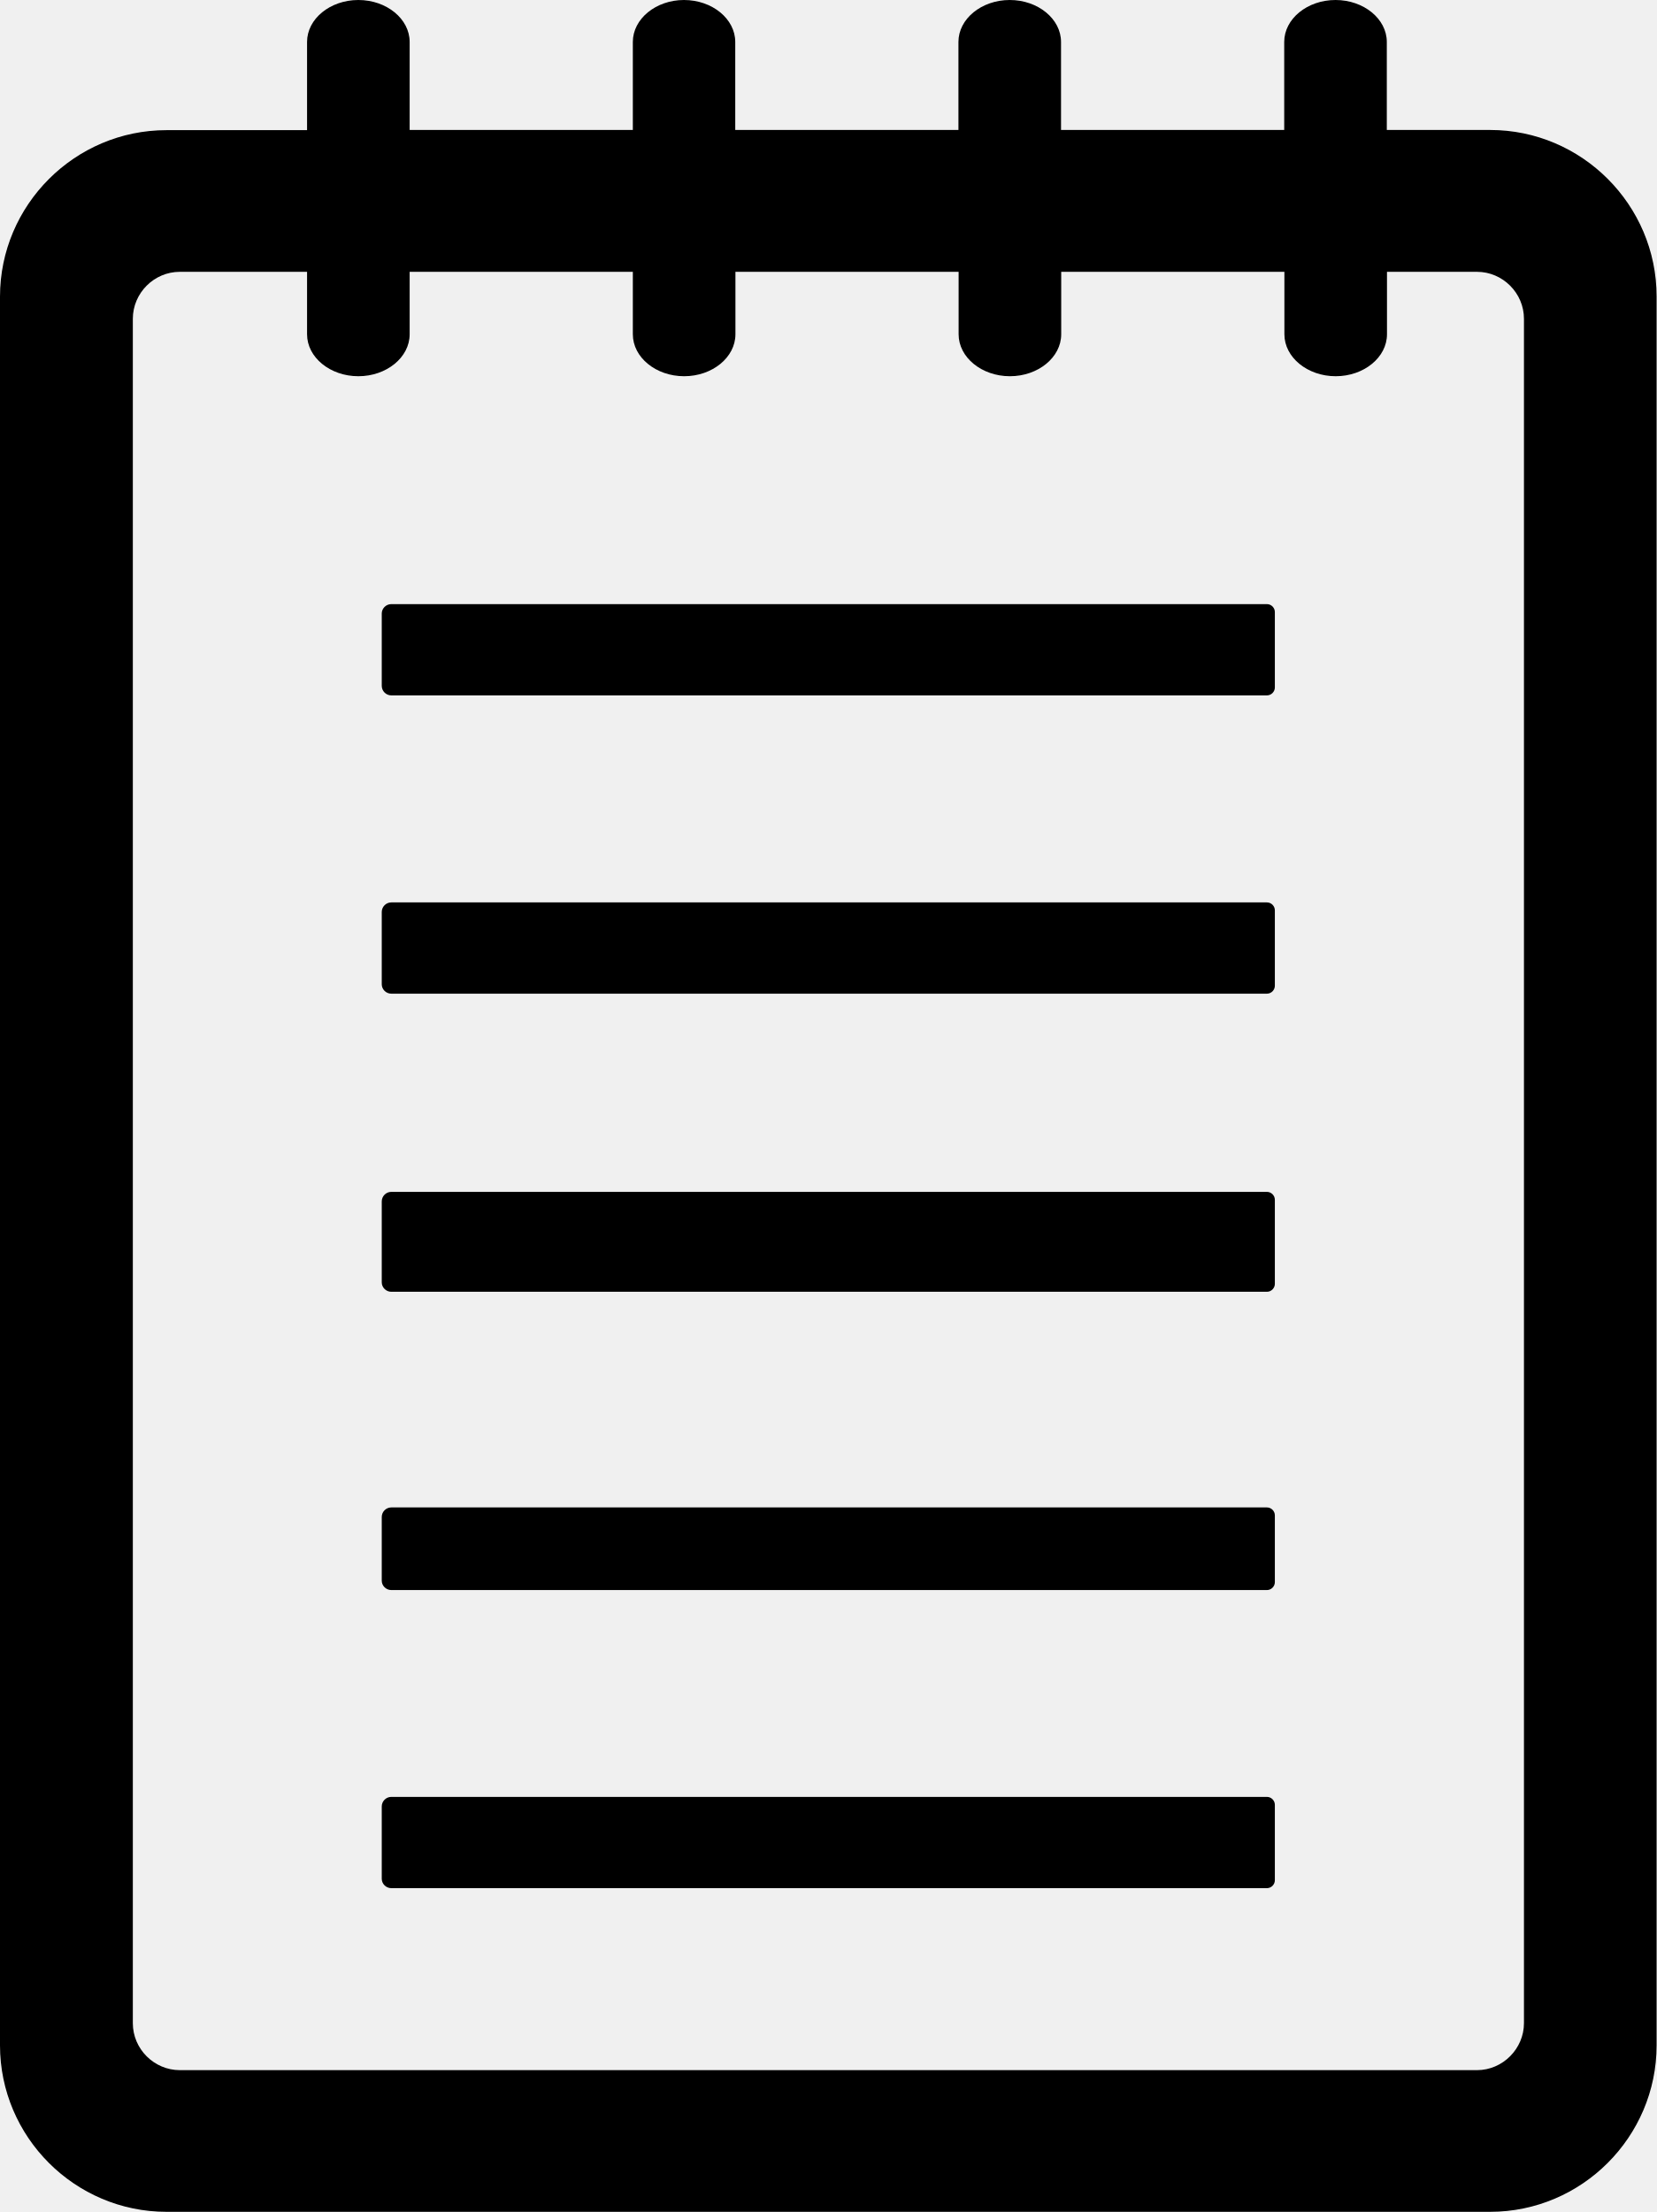
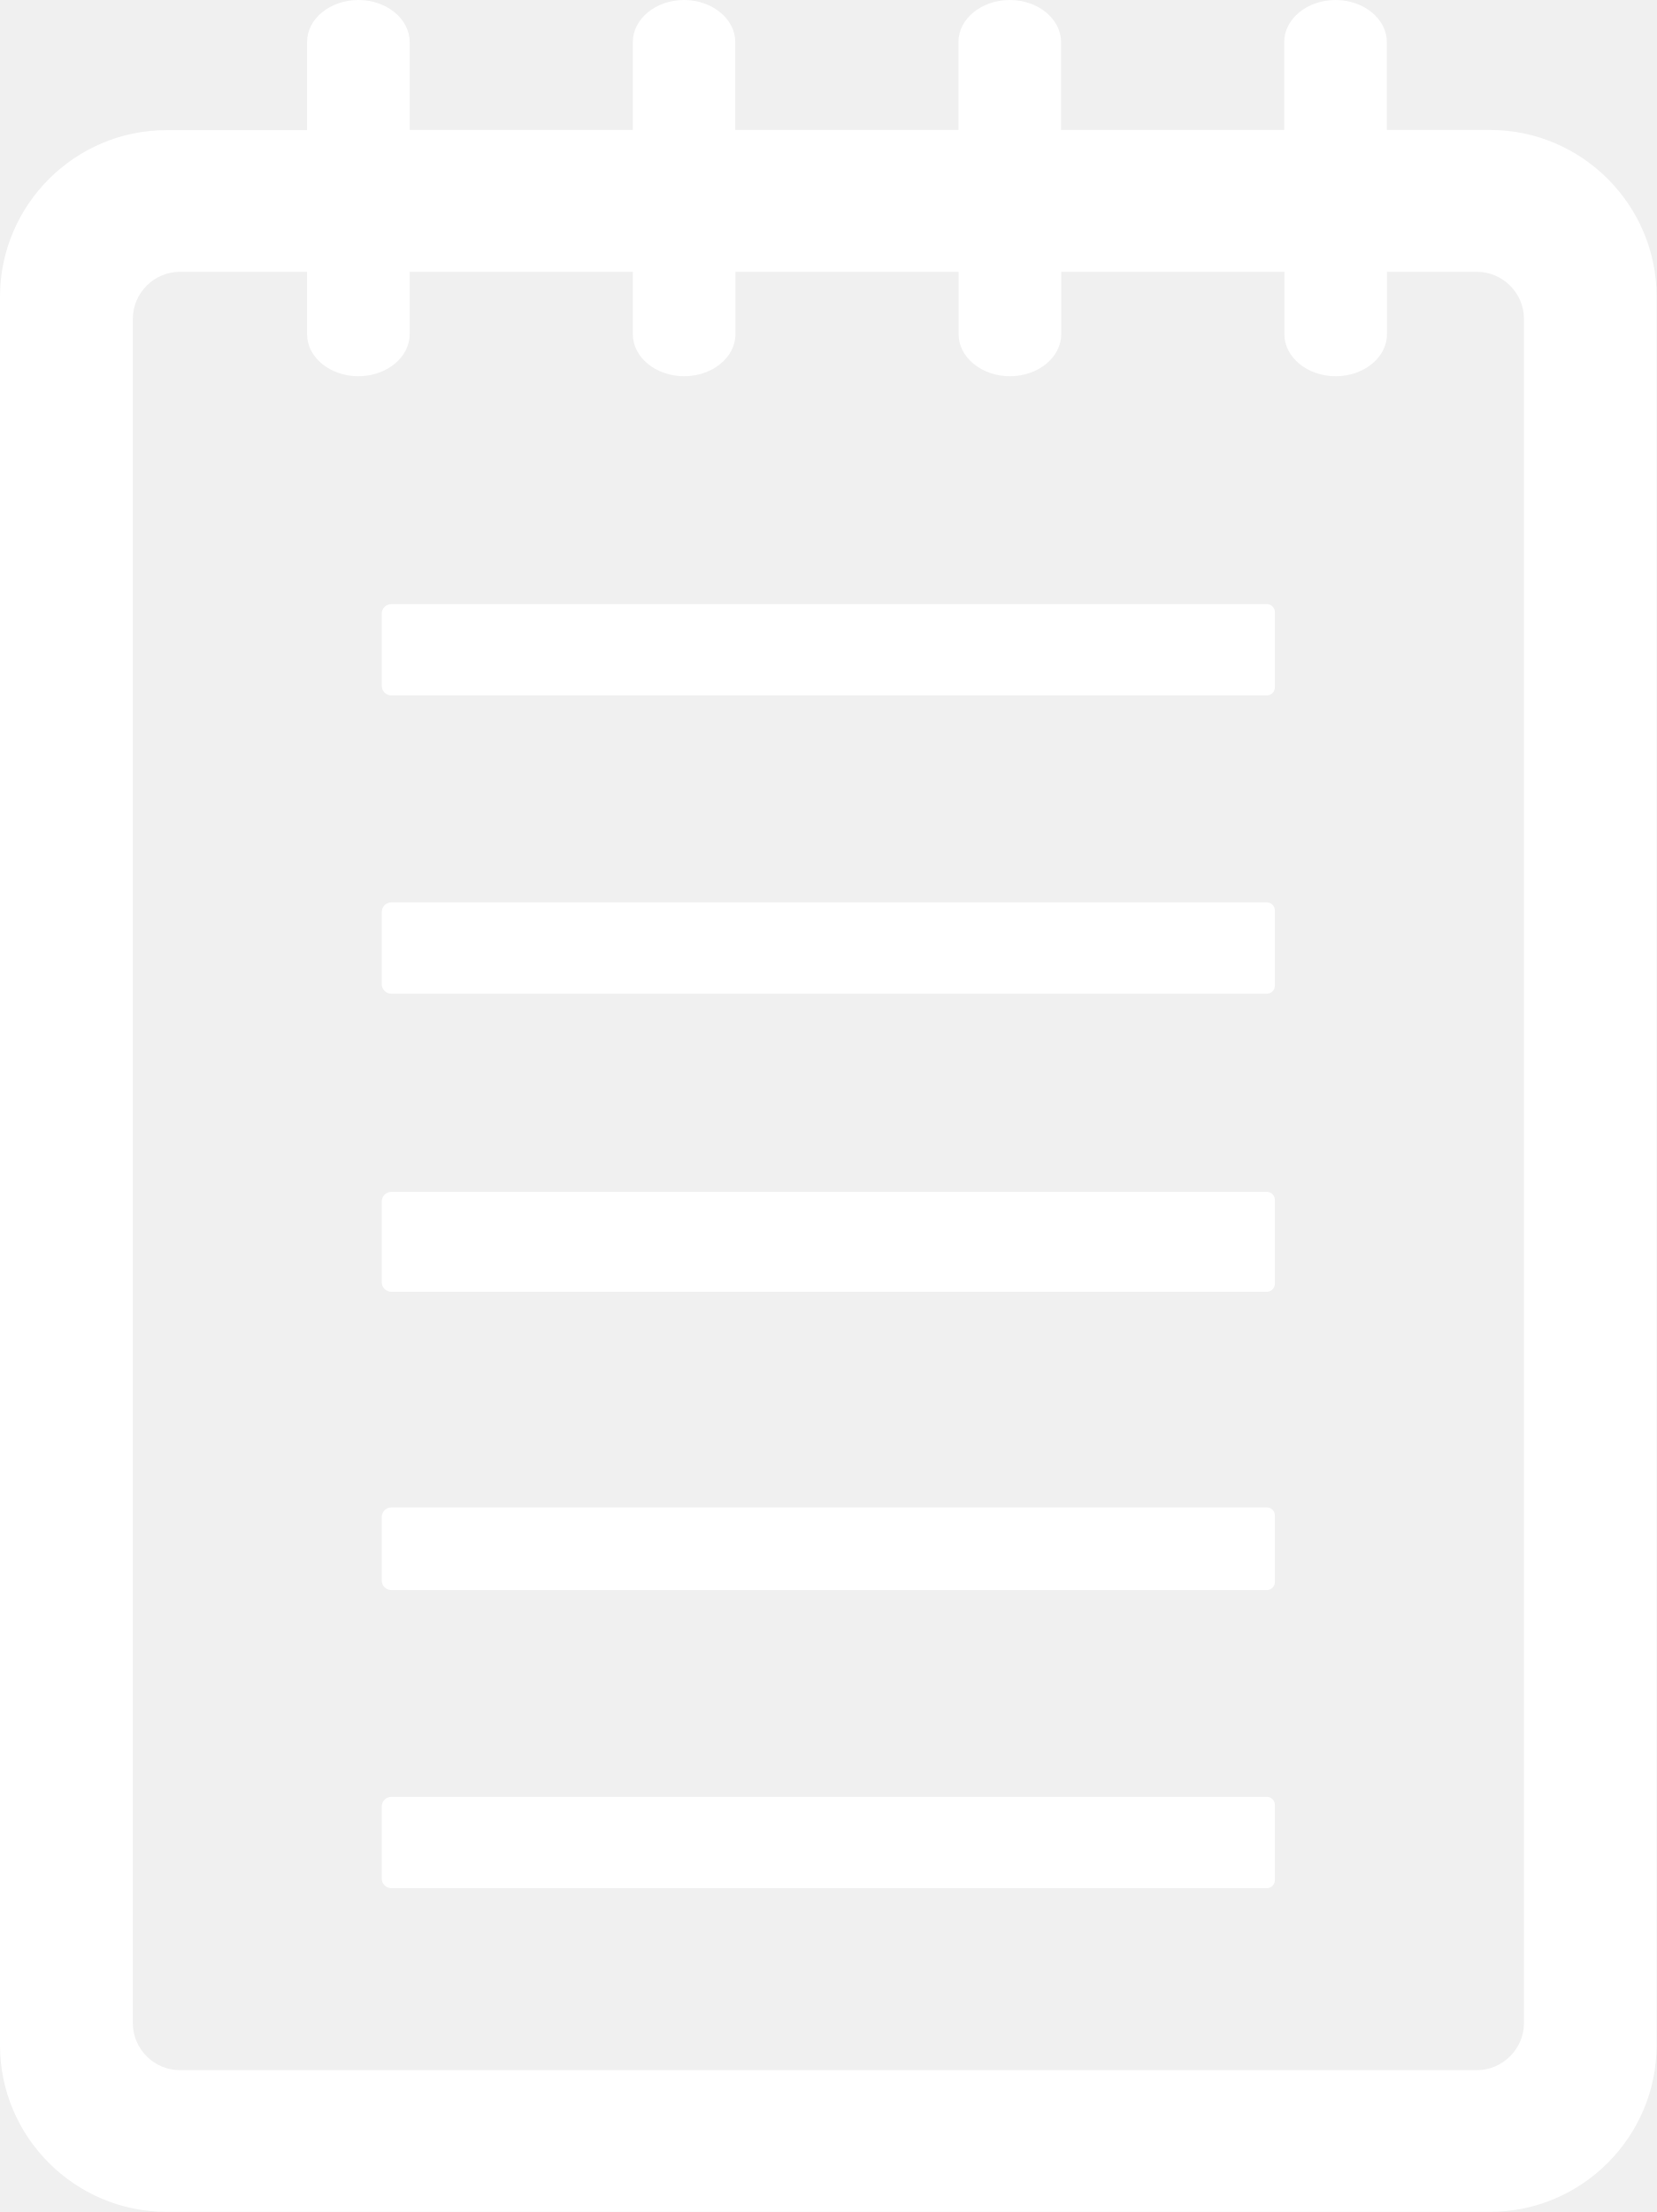
<svg xmlns="http://www.w3.org/2000/svg" version="1.1" id="Layer_1" x="0px" y="0px" viewBox="0 0 92.04 122.88" style="enable-background:new 0 0 92.04 122.88" xml:space="preserve">
  <style type="text/css">.st0{fill-rule:evenodd;clip-rule:evenodd;}</style>
  <g>
-     <path class="st0" d="M21.74,33.56h48.65c0.24,0,0.44,0.2,0.44,0.44c0,3.15,0,1.05,0,4.19c0,0.24-0.2,0.44-0.44,0.44H21.74 c-0.29,0-0.53-0.24-0.53-0.53c0-3.09,0-0.93,0-4.02C21.21,33.8,21.45,33.56,21.74,33.56L21.74,33.56z M9.25,7.23h7.81V2.33 c0-1.28,1.28-2.33,2.85-2.33h0c1.57,0,2.85,1.05,2.85,2.33v4.89h12.4V2.33C35.16,1.05,36.44,0,38,0h0c1.57,0,2.85,1.05,2.85,2.33 v4.89h12.4V2.33C53.25,1.05,54.53,0,56.1,0h0c1.57,0,2.85,1.05,2.85,2.33v4.89h12.4V2.33c0-1.28,1.28-2.33,2.85-2.33h0 c1.57,0,2.85,1.05,2.85,2.33v4.89h5.74c5.09,0,9.25,4.16,9.25,9.25v97.15c0,5.09-4.16,9.25-9.25,9.25H9.25 c-5.09,0-9.25-4.16-9.25-9.25V16.48C0,11.39,4.16,7.23,9.25,7.23L9.25,7.23z M9.99,15.1h7.07v3.47c0,1.28,1.28,2.33,2.85,2.33h0 c1.57,0,2.85-1.05,2.85-2.33V15.1h12.4v3.47c0,1.28,1.28,2.33,2.85,2.33h0c1.57,0,2.85-1.05,2.85-2.33V15.1h12.4v3.47 c0,1.28,1.28,2.33,2.85,2.33h0c1.57,0,2.85-1.05,2.85-2.33V15.1h12.4v3.47c0,1.28,1.28,2.33,2.85,2.33h0 c1.57,0,2.85-1.05,2.85-2.33V15.1h5c1.43,0,2.61,1.18,2.61,2.61v94.68c0,1.42-1.18,2.61-2.61,2.61H9.99 c-1.42,0-2.61-1.17-2.61-2.61V17.71C7.38,16.28,8.56,15.1,9.99,15.1L9.99,15.1z M21.74,104.89h48.65c0.24,0,0.44-0.2,0.44-0.44 c0-3.15,0-1.05,0-4.19c0-0.24-0.2-0.44-0.44-0.44H21.74c-0.29,0-0.53,0.24-0.53,0.53c0,2.73,0,1.29,0,4.02 C21.21,104.65,21.45,104.89,21.74,104.89L21.74,104.89z M21.74,88.33h48.65c0.24,0,0.44-0.2,0.44-0.44c0-3.15,0-0.57,0-3.71 c0-0.24-0.2-0.44-0.44-0.44H21.74c-0.29,0-0.53,0.24-0.53,0.53c0,3.09,0,0.45,0,3.54C21.21,88.09,21.45,88.33,21.74,88.33 L21.74,88.33z M21.74,71.76h48.65c0.24,0,0.44-0.2,0.44-0.44c0-3.15,0-1.53,0-4.67c0-0.24-0.2-0.44-0.44-0.44H21.74 c-0.29,0-0.53,0.24-0.53,0.53c0,3.09,0,1.41,0,4.5C21.21,71.52,21.45,71.76,21.74,71.76L21.74,71.76z M21.74,55.2h48.65 c0.24,0,0.44-0.2,0.44-0.44c0-3.15,0-1.05,0-4.19c0-0.24-0.2-0.44-0.44-0.44H21.74c-0.29,0-0.53,0.24-0.53,0.53 c0,3.09,0,0.93,0,4.02C21.21,54.96,21.45,55.2,21.74,55.2L21.74,55.2z" />
+     <path fill="#ffffff" class="st0" d="M21.74,33.56h48.65c0.24,0,0.44,0.2,0.44,0.44c0,3.15,0,1.05,0,4.19c0,0.24-0.2,0.44-0.44,0.44H21.74 c-0.29,0-0.53-0.24-0.53-0.53c0-3.09,0-0.93,0-4.02C21.21,33.8,21.45,33.56,21.74,33.56L21.74,33.56z M9.25,7.23h7.81V2.33 c0-1.28,1.28-2.33,2.85-2.33h0c1.57,0,2.85,1.05,2.85,2.33v4.89h12.4V2.33C35.16,1.05,36.44,0,38,0h0c1.57,0,2.85,1.05,2.85,2.33 v4.89h12.4V2.33C53.25,1.05,54.53,0,56.1,0h0c1.57,0,2.85,1.05,2.85,2.33v4.89h12.4V2.33c0-1.28,1.28-2.33,2.85-2.33h0 c1.57,0,2.85,1.05,2.85,2.33v4.89h5.74c5.09,0,9.25,4.16,9.25,9.25v97.15c0,5.09-4.16,9.25-9.25,9.25H9.25 c-5.09,0-9.25-4.16-9.25-9.25V16.48C0,11.39,4.16,7.23,9.25,7.23L9.25,7.23z M9.99,15.1h7.07v3.47c0,1.28,1.28,2.33,2.85,2.33h0 c1.57,0,2.85-1.05,2.85-2.33V15.1h12.4v3.47c0,1.28,1.28,2.33,2.85,2.33h0c1.57,0,2.85-1.05,2.85-2.33V15.1h12.4v3.47 c0,1.28,1.28,2.33,2.85,2.33h0c1.57,0,2.85-1.05,2.85-2.33V15.1h12.4v3.47c0,1.28,1.28,2.33,2.85,2.33h0 c1.57,0,2.85-1.05,2.85-2.33V15.1h5c1.43,0,2.61,1.18,2.61,2.61v94.68c0,1.42-1.18,2.61-2.61,2.61H9.99 c-1.42,0-2.61-1.17-2.61-2.61V17.71C7.38,16.28,8.56,15.1,9.99,15.1L9.99,15.1z M21.74,104.89h48.65c0.24,0,0.44-0.2,0.44-0.44 c0-3.15,0-1.05,0-4.19c0-0.24-0.2-0.44-0.44-0.44H21.74c-0.29,0-0.53,0.24-0.53,0.53c0,2.73,0,1.29,0,4.02 C21.21,104.65,21.45,104.89,21.74,104.89L21.74,104.89z M21.74,88.33h48.65c0.24,0,0.44-0.2,0.44-0.44c0-3.15,0-0.57,0-3.71 c0-0.24-0.2-0.44-0.44-0.44H21.74c-0.29,0-0.53,0.24-0.53,0.53c0,3.09,0,0.45,0,3.54C21.21,88.09,21.45,88.33,21.74,88.33 L21.74,88.33z M21.74,71.76h48.65c0.24,0,0.44-0.2,0.44-0.44c0-3.15,0-1.53,0-4.67c0-0.24-0.2-0.44-0.44-0.44H21.74 c-0.29,0-0.53,0.24-0.53,0.53c0,3.09,0,1.41,0,4.5C21.21,71.52,21.45,71.76,21.74,71.76L21.74,71.76z M21.74,55.2h48.65 c0.24,0,0.44-0.2,0.44-0.44c0-3.15,0-1.05,0-4.19c0-0.24-0.2-0.44-0.44-0.44H21.74c-0.29,0-0.53,0.24-0.53,0.53 c0,3.09,0,0.93,0,4.02C21.21,54.96,21.45,55.2,21.74,55.2L21.74,55.2z" />
  </g>
</svg>
